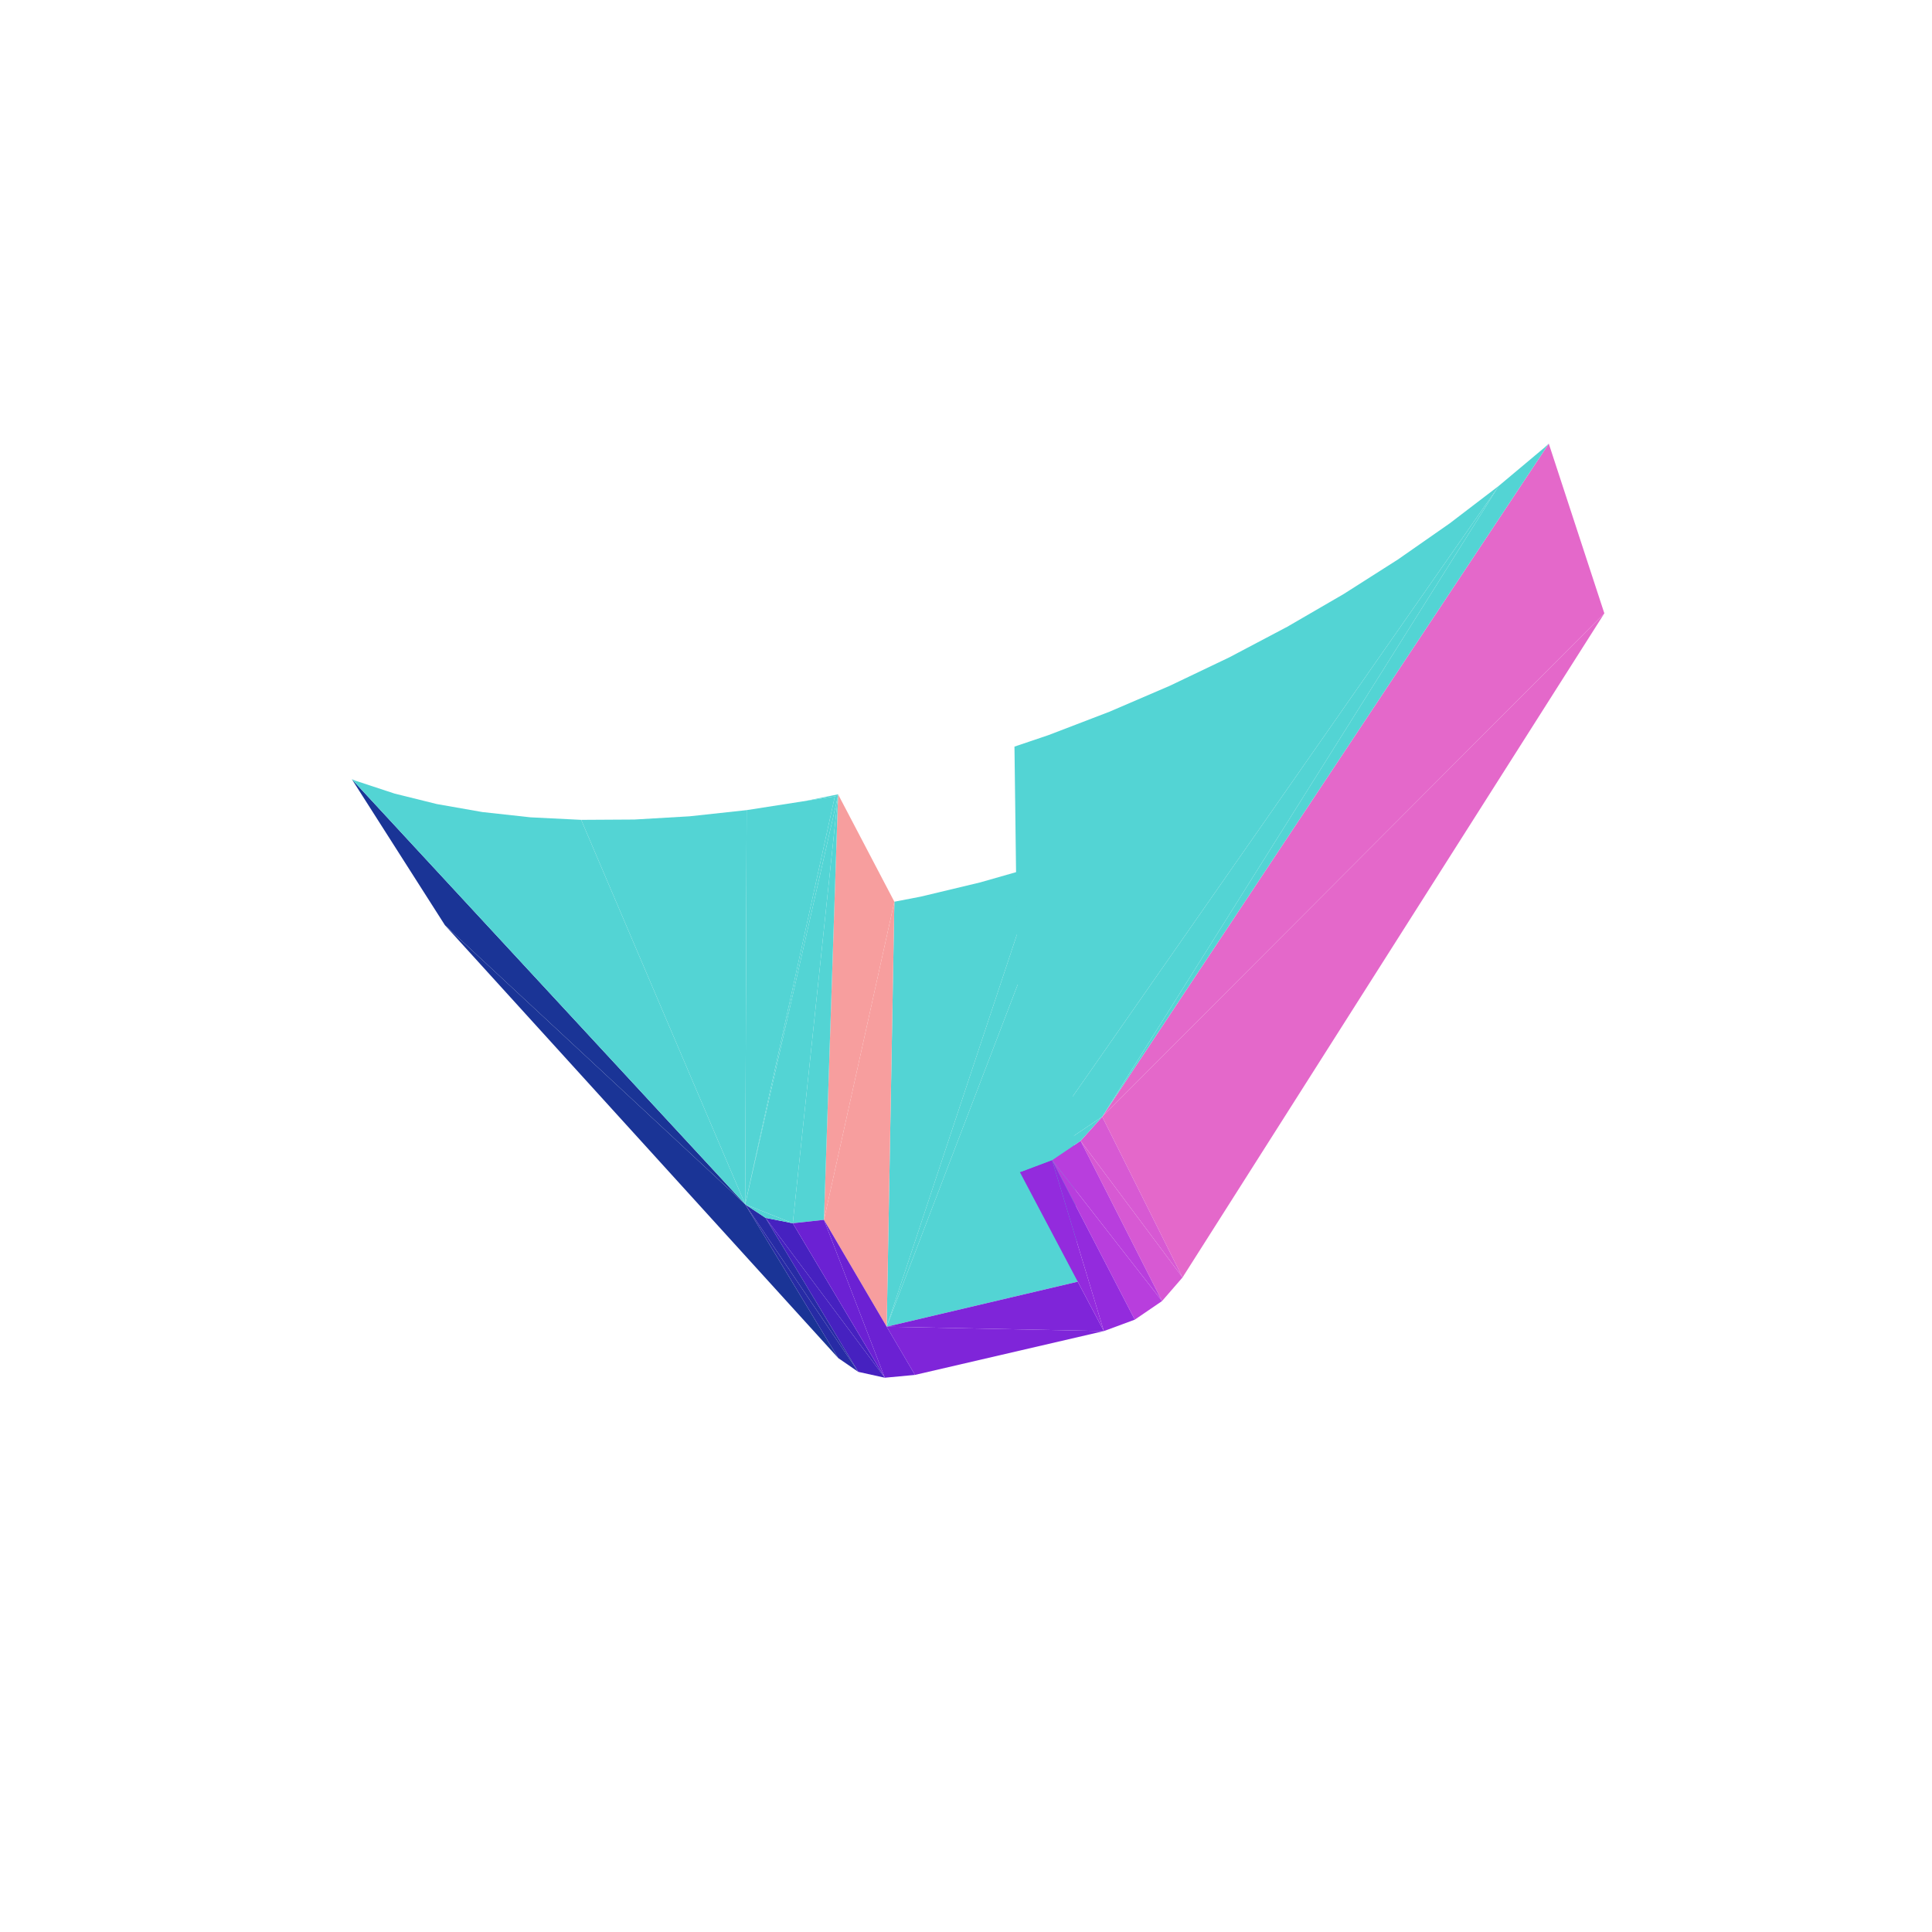
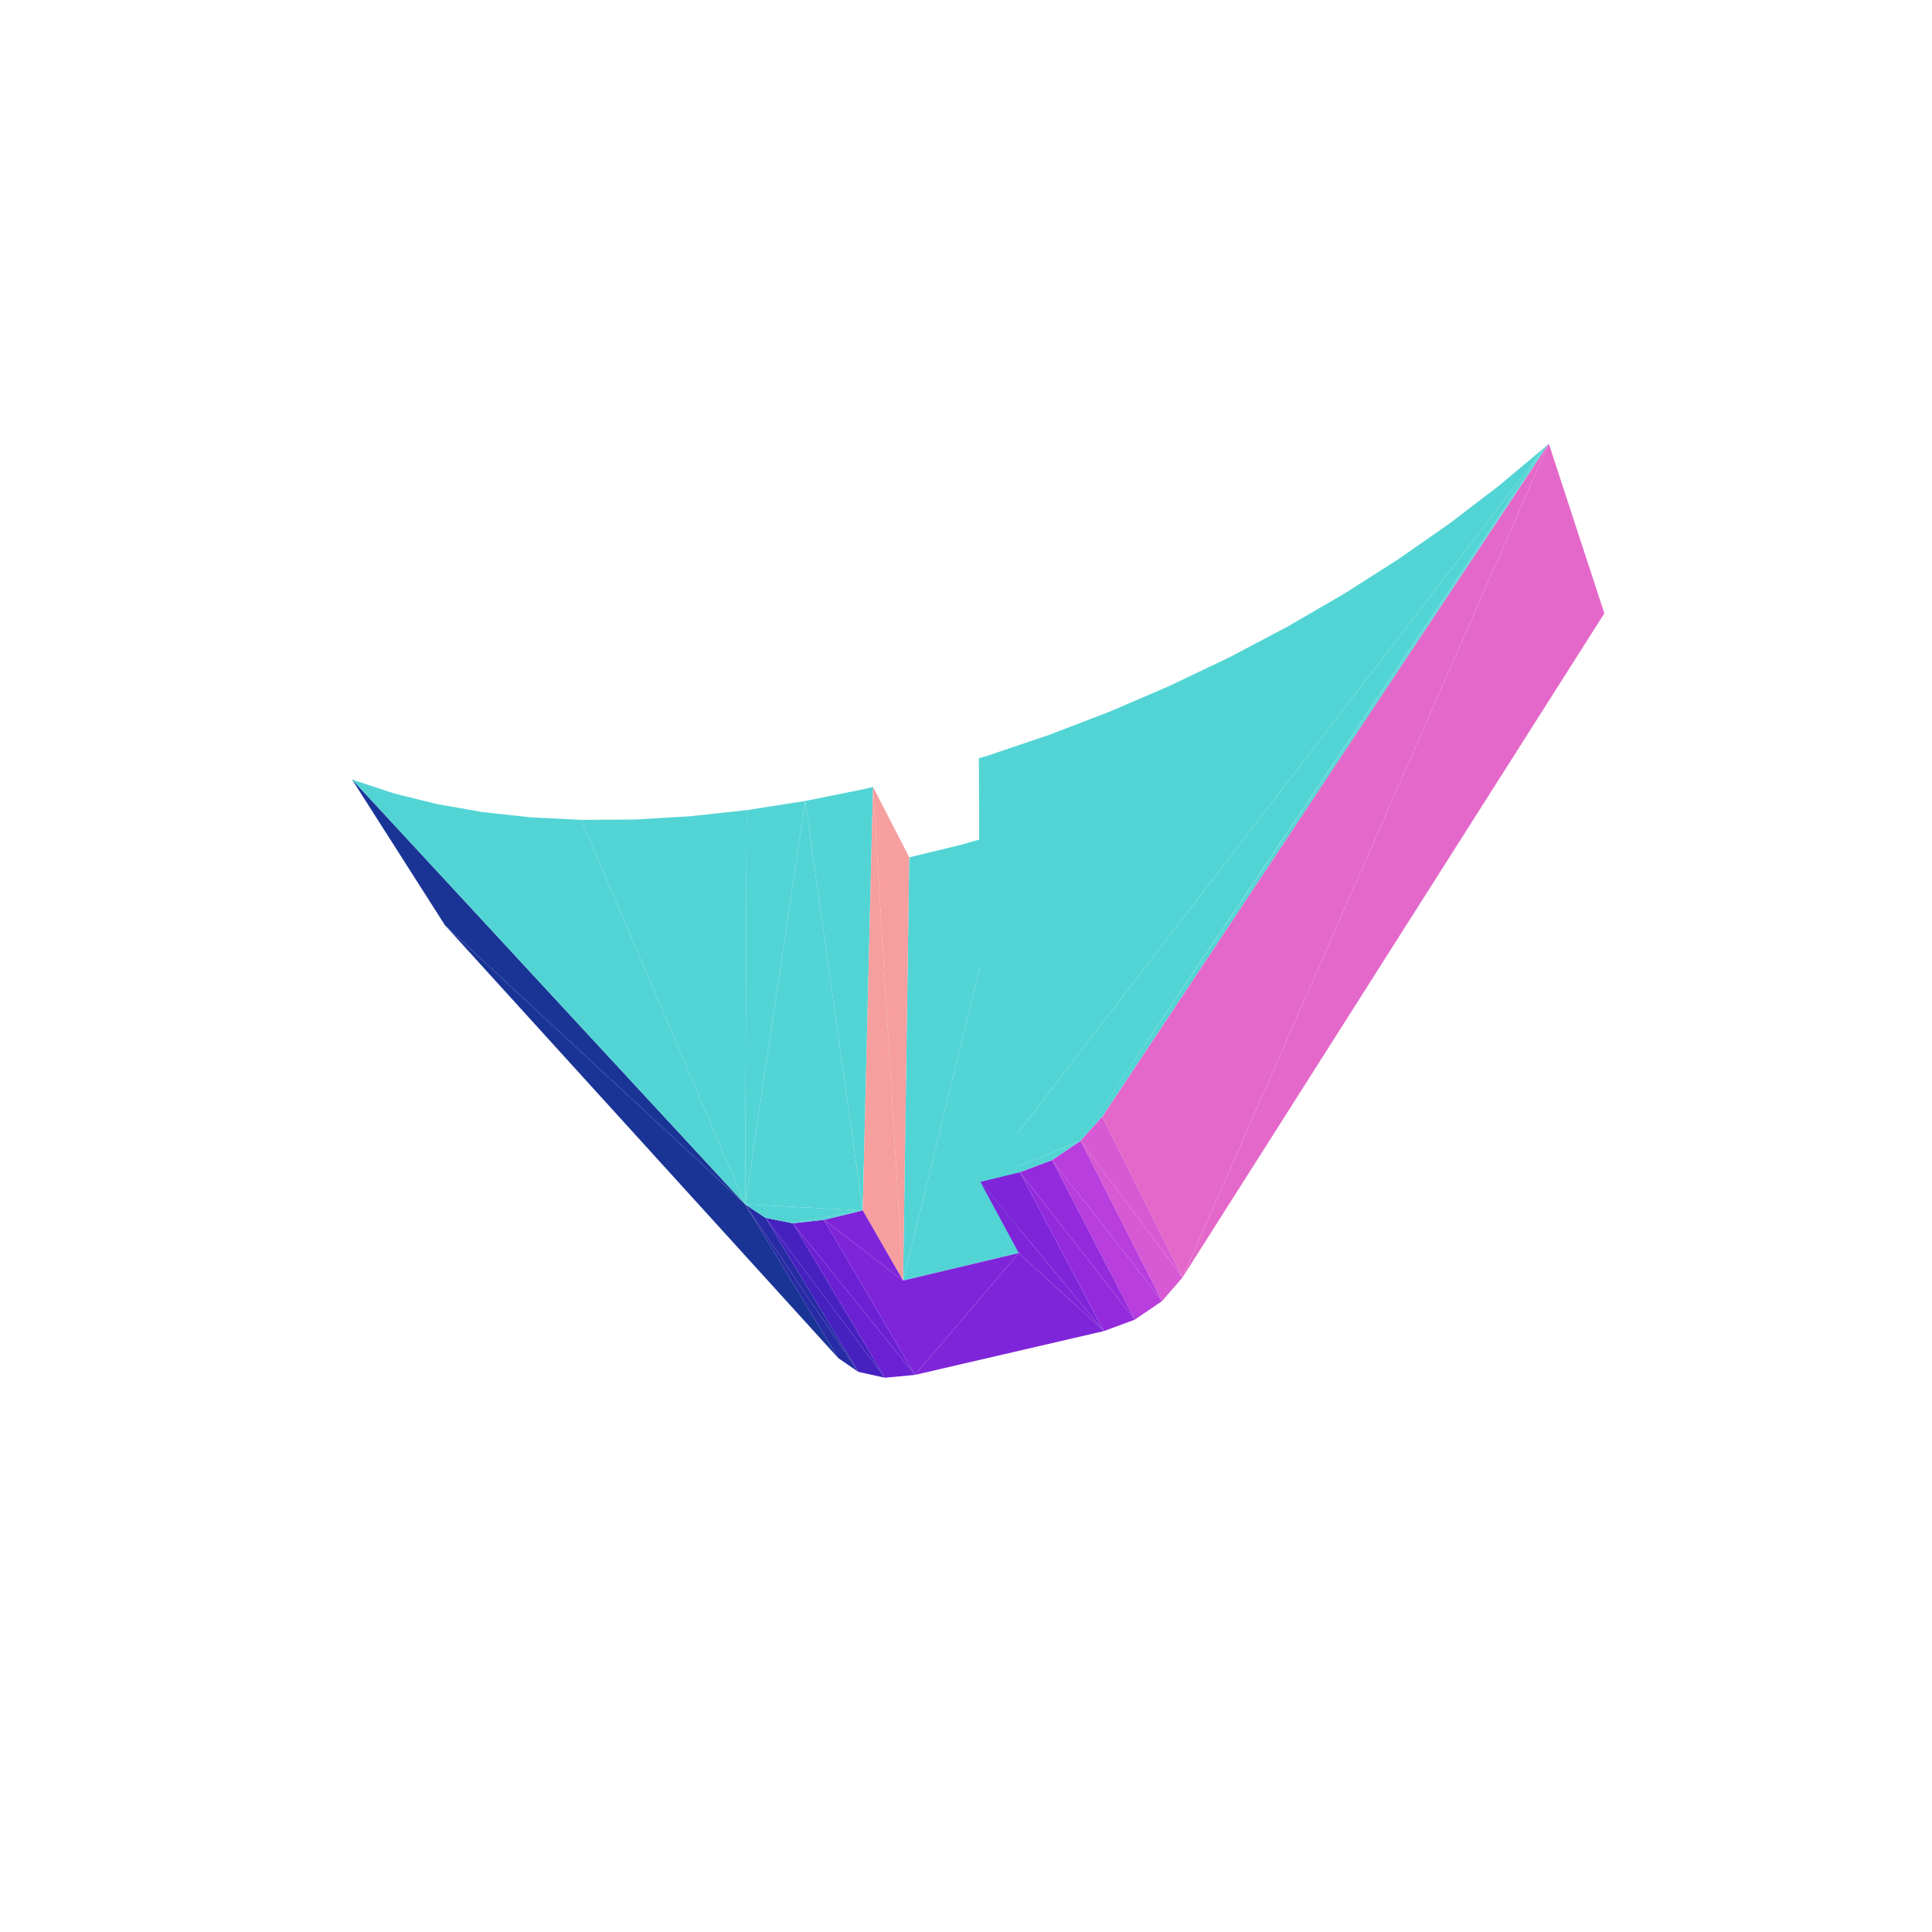
<svg xmlns="http://www.w3.org/2000/svg" viewBox="-250 -250 500 500" width="500" height="500">
  <path d="M-57.141,61.693L-158.945,-48.344L-134.851,-10.561z" style="fill:rgb(26,52,150)" />
-   <path d="M-158.105,-47.99L-158.945,-48.344L-57.141,61.693zM-147.925,-44.634L-158.105,-47.99L-57.141,61.693zM-136.943,-41.91L-147.925,-44.634L-57.141,61.693zM-33.103,-44.427L-41.605,-42.706L-33.942,-43.902zM-125.197,-39.848L-136.943,-41.91L-57.141,61.693zM-33.942,-43.902L-33.114,-44.107L-33.103,-44.427zM-112.73,-38.478L-125.197,-39.848L-57.141,61.693zM-11.707,-17.954L-18.539,-16.638L-20.529,93.346zM-99.593,-37.824L-112.73,-38.478L-57.141,61.693zM3.654,-21.63L-11.707,-17.954L-20.529,93.346zM-20.529,93.346L19.13,-26.051L3.654,-21.63z" style="fill:rgb(83,212,212)" />
+   <path d="M-158.105,-47.99L-158.945,-48.344L-57.141,61.693zM-147.925,-44.634L-158.105,-47.99L-57.141,61.693zM-136.943,-41.91L-147.925,-44.634L-57.141,61.693zM-125.197,-39.848L-136.943,-41.91L-57.141,61.693zM-112.73,-38.478L-125.197,-39.848L-57.141,61.693zM-99.593,-37.824L-112.73,-38.478L-57.141,61.693z" style="fill:rgb(83,212,212)" />
  <path d="M-134.851,-10.561L-33.058,101.472L-57.141,61.693z" style="fill:rgb(26,52,150)" />
-   <path d="M-57.141,61.693L-85.843,-37.906L-99.593,-37.824zM-20.529,93.346L26.087,-28.361L19.13,-26.051zM-57.141,61.693L-71.546,-38.741L-85.843,-37.906zM-57.141,61.693L-56.774,-40.34L-71.546,-38.741z" style="fill:rgb(83,212,212)" />
-   <path d="M-18.539,-16.638L-33.103,-44.427L-36.761,65.694z" style="fill:rgb(247,158,158)" />
-   <path d="M-57.141,61.693L-33.942,-43.902L-56.774,-40.34z" style="fill:rgb(83,212,212)" />
-   <path d="M165.204,-91.265L150.825,-135.188L35.255,38.999z" style="fill:rgb(228,104,202)" />
-   <path d="M-57.141,61.693L-33.114,-44.107L-33.942,-43.902zM35.255,38.999L150.825,-135.188L149.833,-134.274zM35.255,38.999L149.833,-134.274L137.895,-124.266zM13.945,53.354L137.895,-124.266L125.183,-114.552zM21.288,-59.733L12.542,-56.778L13.945,53.354zM13.945,53.354L125.183,-114.552L111.769,-105.197zM37.095,-65.794L21.288,-59.733L13.945,53.354zM13.945,53.354L111.769,-105.197L97.731,-96.26zM52.741,-72.519L37.095,-65.794L13.945,53.354zM-20.529,93.346L28.922,81.7L26.087,-28.361zM97.731,-96.26L83.154,-87.799L13.945,53.354zM68.126,-79.869L52.741,-72.519L13.945,53.354zM83.154,-87.799L68.126,-79.869L13.945,53.354z" style="fill:rgb(83,212,212)" />
-   <path d="M35.255,38.999L56.038,80.603L165.204,-91.265z" style="fill:rgb(228,104,202)" />
-   <path d="M-36.761,65.694L-20.529,93.346L-18.539,-16.638z" style="fill:rgb(247,158,158)" />
-   <path d="M-57.141,61.693L-44.829,66.575L-33.114,-44.107z" style="fill:rgb(83,212,212)" />
+   <path d="M56.038,80.603L165.204,-91.265L150.825,-135.188z" style="fill:rgb(228,104,202)" />
+   <path d="M-57.141,61.693L-85.843,-37.906L-99.593,-37.824zM-57.141,61.693L-71.546,-38.741L-85.843,-37.906zM-1.229,-31.382L-14.685,-28.122L-16.272,81.414zM-57.141,61.693L-56.774,-40.34L-71.546,-38.741zM-16.272,81.414L12.317,-35.285L-1.229,-31.382z" style="fill:rgb(83,212,212)" />
+   <path d="M-16.272,81.414L-14.685,-28.122L-24.069,-46.349z" style="fill:rgb(247,158,158)" />
+   <path d="M-57.141,61.693L-41.605,-42.706L-56.774,-40.34zM-26.721,63.251L-26.124,-45.839L-41.605,-42.706zM-26.721,63.251L-24.069,-46.349L-26.124,-45.839zM29.659,45.249L150.825,-135.188L149.833,-134.274zM3.701,55.847L149.833,-134.274L137.895,-124.266zM5.417,-54.37L3.332,-53.759L3.701,55.847zM3.701,55.847L137.895,-124.266L125.183,-114.552zM21.288,-59.733L5.417,-54.37L3.701,55.847zM3.701,55.847L125.183,-114.552L111.769,-105.197zM37.095,-65.794L21.288,-59.733L3.701,55.847zM3.701,55.847L111.769,-105.197L97.731,-96.26zM52.741,-72.519L37.095,-65.794L3.701,55.847zM97.731,-96.26L83.154,-87.799L3.701,55.847zM68.126,-79.869L52.741,-72.519L3.701,55.847zM83.154,-87.799L68.126,-79.869L3.701,55.847zM-16.272,81.414L13.659,74.283L12.317,-35.285z" style="fill:rgb(83,212,212)" />
+   <path d="M150.825,-135.188L35.255,38.999L56.038,80.603z" style="fill:rgb(228,104,202)" />
  <path d="M-57.141,61.693L-33.058,101.472L-27.879,105.036z" style="fill:rgb(39,43,165)" />
-   <path d="M-44.829,66.575L-36.761,65.694L-33.114,-44.107z" style="fill:rgb(83,212,212)" />
+   <path d="M-57.141,61.693L-26.721,63.251L-41.605,-42.706z" style="fill:rgb(83,212,212)" />
+   <path d="M-24.069,-46.349L-26.721,63.251L-16.272,81.414z" style="fill:rgb(247,158,158)" />
  <path d="M-51.88,65.179L-27.879,105.036L-21.01,106.553z" style="fill:rgb(70,33,192)" />
-   <path d="M-20.529,93.346L-13.204,105.824L35.676,94.484z" style="fill:rgb(127,37,217)" />
-   <path d="M-21.01,106.553L-13.204,105.824L-36.761,65.694z" style="fill:rgb(107,33,211)" />
-   <path d="M35.676,94.484L28.922,81.7L-20.529,93.346z" style="fill:rgb(127,37,217)" />
-   <path d="M13.945,53.353L35.255,38.999L137.895,-124.266z" style="fill:rgb(83,212,212)" />
+   <path d="M-44.829,66.575L-21.01,106.553L-13.204,105.824z" style="fill:rgb(107,33,211)" />
+   <path d="M-13.204,105.824L35.676,94.484L13.659,74.283z" style="fill:rgb(127,37,217)" />
+   <path d="M29.659,45.249L35.255,38.999L150.825,-135.188zM3.701,55.847L29.659,45.249L149.833,-134.274z" style="fill:rgb(83,212,212)" />
  <path d="M-27.879,105.036L-51.88,65.179L-57.141,61.693z" style="fill:rgb(39,43,165)" />
-   <path d="M13.945,53.354L13.945,53.353L137.895,-124.266z" style="fill:rgb(44,214,170)" />
+   <path d="M13.659,74.283L-16.272,81.414L-13.204,105.824zM-16.272,81.414L-36.761,65.694L-13.204,105.824z" style="fill:rgb(127,37,217)" />
  <path d="M-21.01,106.553L-44.829,66.575L-51.88,65.179z" style="fill:rgb(70,33,192)" />
  <path d="M29.659,45.249L50.736,86.716L56.038,80.603z" style="fill:rgb(215,89,211)" />
-   <path d="M-36.761,65.694L-44.829,66.575L-21.01,106.553z" style="fill:rgb(107,33,211)" />
+   <path d="M13.945,53.354L35.676,94.484L43.682,91.527z" style="fill:rgb(147,43,221)" />
  <path d="M22.276,50.225L43.682,91.527L50.736,86.716z" style="fill:rgb(184,62,221)" />
-   <path d="M35.676,94.484L43.682,91.527L22.276,50.225z" style="fill:rgb(147,43,221)" />
-   <path d="M-57.141,61.693L-51.88,65.179L-44.829,66.575z" style="fill:rgb(83,212,212)" />
+   <path d="M-13.204,105.824L-36.761,65.694L-44.829,66.575z" style="fill:rgb(107,33,211)" />
+   <path d="M35.676,94.484L3.701,55.847L13.659,74.283z" style="fill:rgb(127,37,217)" />
+   <path d="M-57.141,61.693L-51.88,65.179L-44.829,66.575zM-57.141,61.693L-44.829,66.575L-26.721,63.251z" style="fill:rgb(83,212,212)" />
+   <path d="M-16.272,81.414L-26.721,63.251L-36.761,65.694z" style="fill:rgb(127,37,217)" />
  <path d="M56.038,80.603L35.255,38.999L29.659,45.249z" style="fill:rgb(215,89,211)" />
+   <path d="M35.676,94.484L13.945,53.354L3.701,55.847z" style="fill:rgb(127,37,217)" />
  <path d="M50.736,86.716L29.659,45.249L22.276,50.225z" style="fill:rgb(184,62,221)" />
-   <path d="M22.276,50.225L13.945,53.354L35.676,94.484z" style="fill:rgb(147,43,221)" />
-   <path d="M22.276,50.225L29.659,45.249L35.255,38.999zM13.945,53.353L22.276,50.225L35.255,38.999z" style="fill:rgb(83,212,212)" />
-   <path d="M13.945,53.353L13.945,53.354L22.276,50.225z" style="fill:rgb(83,211,212)" />
+   <path d="M43.682,91.527L22.276,50.225L13.945,53.354z" style="fill:rgb(147,43,221)" />
+   <path d="M-44.829,66.575L-36.761,65.694L-26.721,63.251zM3.701,55.847L13.945,53.354L29.659,45.249zM13.945,53.354L22.276,50.225L29.659,45.249z" style="fill:rgb(83,212,212)" />
</svg>
